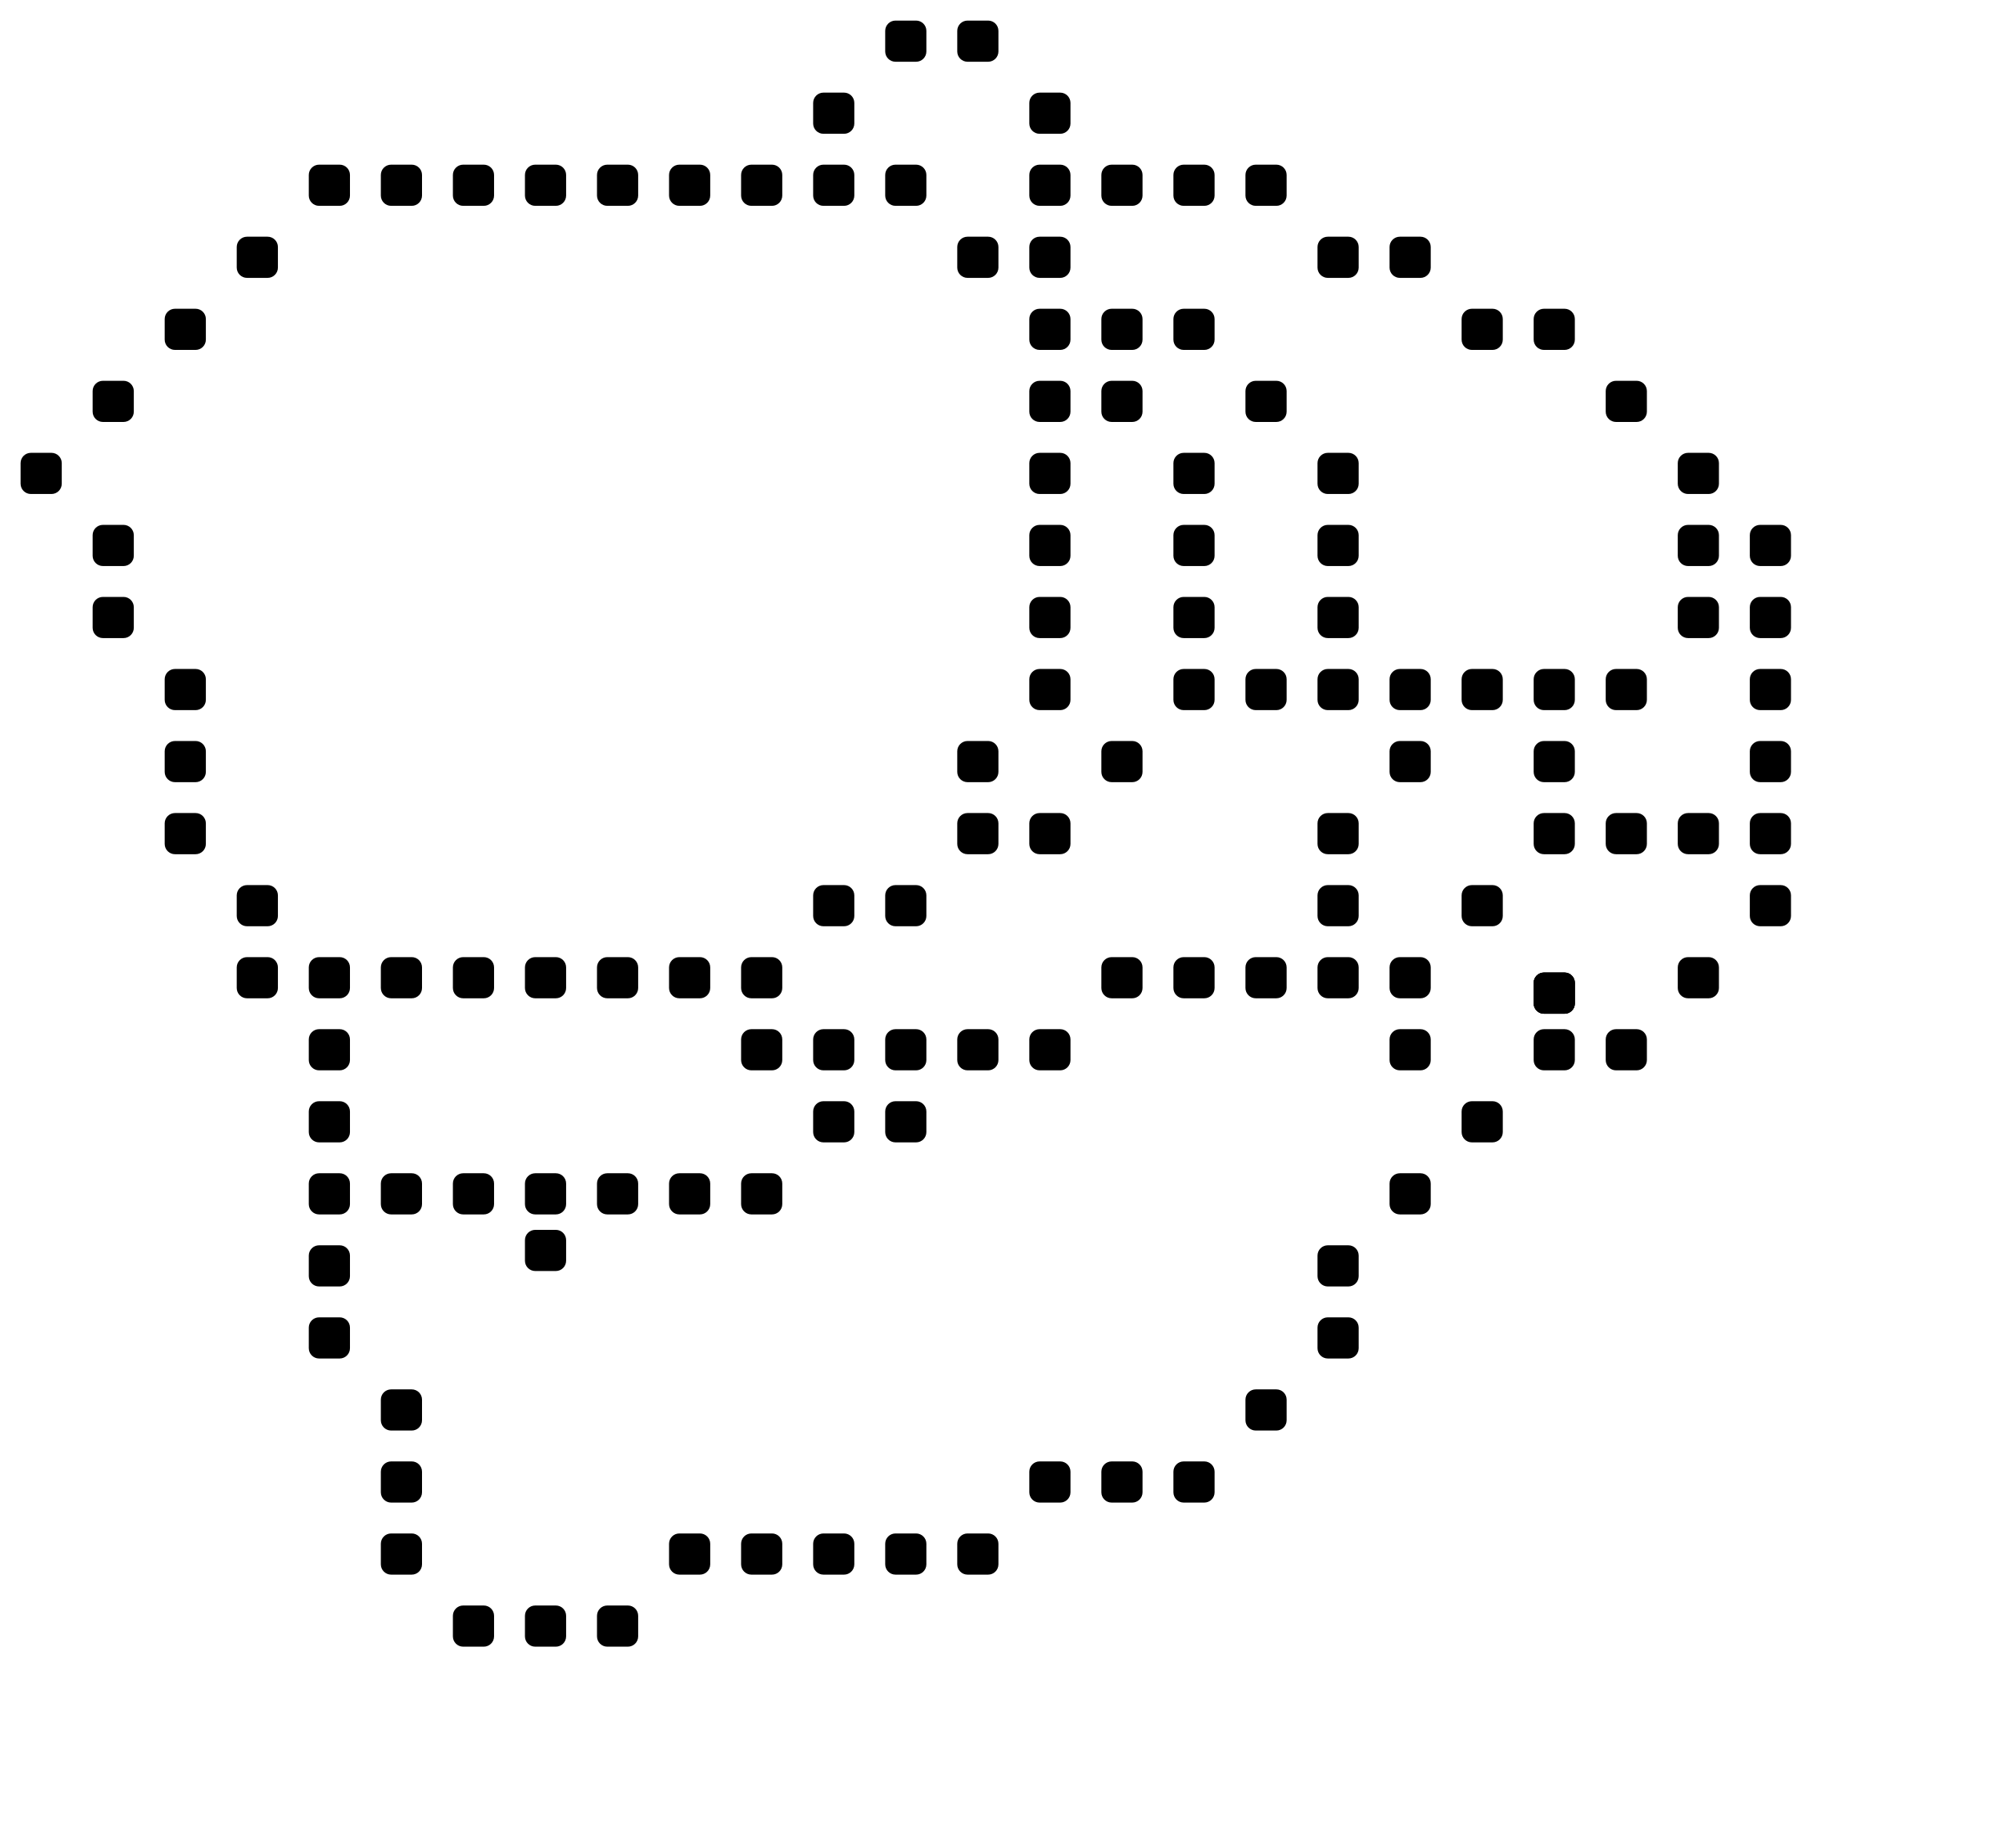
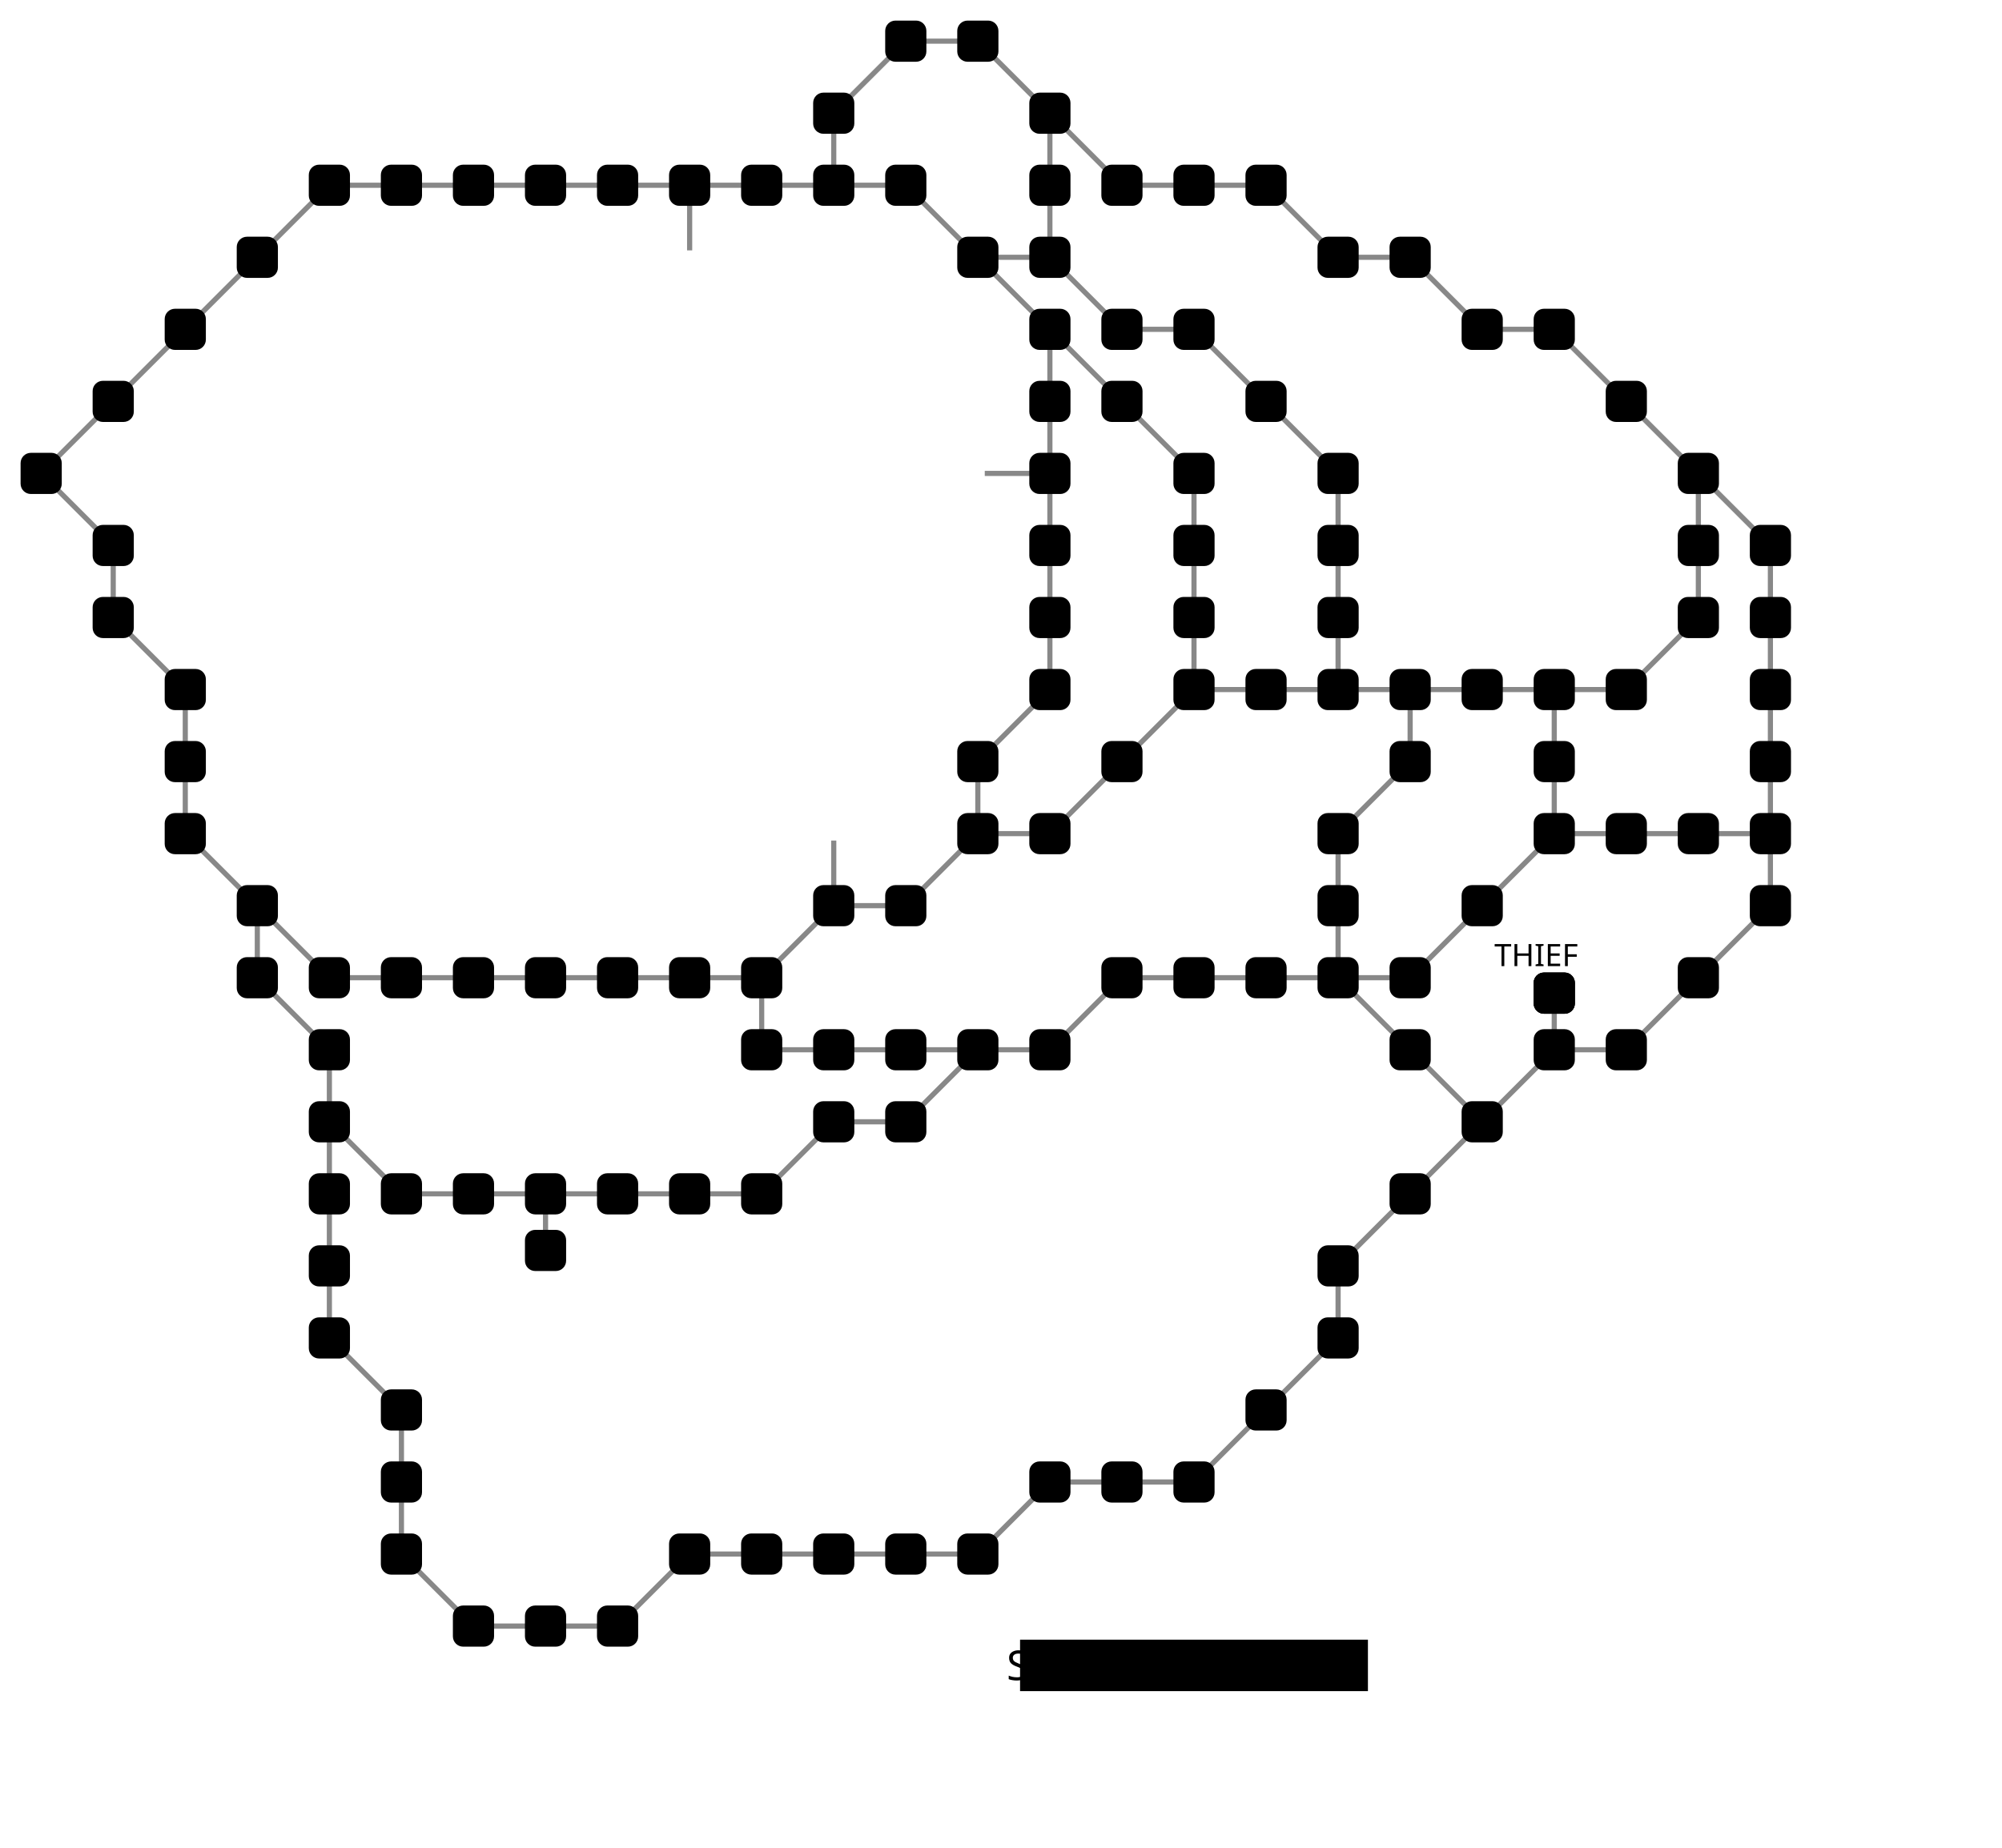
- <svg xmlns="http://www.w3.org/2000/svg" viewBox="0 0 389 359" class="map-svg" data-map-id="43">
-   <g id="layer-artwork" />
+ <svg xmlns="http://www.w3.org/2000/svg" viewBox="0 0 389 359" class="map-svg" data-map-id="43" version="1.1" id="svg1" xml:space="preserve">
+   <defs id="defs1" />
+   <g id="layer-artwork">
+     <rect id="rect118-2-6-2" width="67.592" height="10" x="198.204" y="318.64" class="city-sign" style="stroke-width:0.672" />
+     <path d="M 162,176 V 163.345" id="path1" class="exit-offmap" fill="none" stroke="#888888" />
+     <path d="M 134,48.655 V 36" id="path2" class="exit-offmap" fill="none" stroke="#888888" />
+     <path d="M 191.345,92 H 204" id="path3" class="exit-offmap" fill="none" stroke="#888888" />
+     <path d="m 64,36 h 112 l 56,56 v 42 l -28,28 h -14 l -14,14 h -14 l -14,14 H 64 L 36,162 V 134 L 22,120 V 106 L 8,92 Z" id="path4" class="exit" fill="none" stroke="#888888" />
+     <path d="M 162,36 V 22 L 176,8 h 14 l 14,14 v 28 h -14" id="path5" class="exit" fill="none" stroke="#888888" />
+     <path d="m 204,22 14,14 h 28 l 14,14 h 14 l 14,14 h 14 l 42,42 v 70 l -28,28 h -14 v -11" id="path6" class="exit" fill="none" stroke="#888888" />
+     <path d="m 190,162 v -14 l 14,-14 V 64" id="path7" class="exit" fill="none" stroke="#888888" />
+     <path d="m 204,50 14,14 h 14 l 14,14 14,14 v 42 h -28" id="path8" class="exit" fill="none" stroke="#888888" />
+     <path d="m 260,134 h 56 l 14,-14 V 92" id="path9" class="exit" fill="none" stroke="#888888" />
+     <path d="M 344,162 H 302 V 134" id="path10" class="exit" fill="none" stroke="#888888" />
+     <path d="m 302,162 -28,28 h -14 v -28 l 14,-14 v -14" id="path11" class="exit" fill="none" stroke="#888888" />
+     <path d="m 302,204 -14,14 -14,-14 -14,-14 h -42 l -14,14 h -56 v -14" id="path12" class="exit" fill="none" stroke="#888888" />
+     <path d="m 288,218 -14,14 -14,14 v 14 l -14,14 -14,14 h -28 l -14,14 h -56 l -14,14 H 92 L 78,302 V 274 L 64,260 v -42 l 14,14 h 70 l 14,-14 h 14 l 14,-14" id="path13" class="exit" fill="none" stroke="#888888" />
+     <path d="M 106,243 V 232" id="path14" class="exit" fill="none" stroke="#888888" />
+     <path d="M 64,218 V 204 L 50,190 v -14" id="path15" class="exit" fill="none" stroke="#888888" />
+     <text xml:space="preserve" x="231.984" y="326.5" id="text118-7-2-7" class="city-sign-label" text-anchor="middle" font-size="8px" style="font-family:'Noto Sans', sans-serif">
+       <tspan x="231.984" y="326.5" style="font-style:normal;font-variant:normal;font-weight:normal;font-stretch:normal;font-family:NotoSans;-inkscape-font-specification:NotoSans" id="tspan119-9-0">STO LAT SEWERS</tspan>
+     </text>
+     <text xml:space="preserve" x="302.393" y="187.744" id="text156-1" class="map-label" text-anchor="middle" font-size="6px" style="font-family:'Noto Sans', sans-serif">
+       <tspan x="302.393" y="187.744" style="font-style:normal;font-variant:normal;font-weight:normal;font-stretch:normal;font-family:NotoSans;-inkscape-font-specification:NotoSans" id="tspan157">THIEF</tspan>
+     </text>
+   </g>
  <g id="layer-exits">
    <line id="edge-74ef431c926e729fe1e07e225727c14b44919188-f8a857039f94af1eb191af12fc84fdf0420caa1c" class="exit" x1="302" y1="193" x2="302" y2="193" />
    <line id="edge-02f1d1b27eab8d65affb880525ddafb9f0941735-74ef431c926e729fe1e07e225727c14b44919188" class="exit" x1="302" y1="193" x2="302" y2="193" />
  </g>
  <g id="layer-rooms">
    <rect id="room-c9adb6b5b8e4df64fc39bceccec2ed270fada818" class="room indoor" data-label="dank and draughty sewer tunnel, where a ladder leads upwards" x="256" y="46" width="8" height="8" rx="2" />
    <rect id="room-e6bf2371ee518fbb0883f634daf46b3881a70de6" class="room indoor" data-label="dank and draughty sewer tunnel, where a ladder leads upwards" x="158" y="18" width="8" height="8" rx="2" />
    <rect id="room-ab0c53ea14e9cb39e75c9cbaa889fec2f08d9314" class="room indoor" data-label="dank and draughty sewer tunnel, where a ladder leads upwards" x="228" y="116" width="8" height="8" rx="2" />
    <rect id="room-c3b52402697ebc6b54edf5e633ba2328c273f590" class="room indoor" data-label="dank and draughty sewer tunnel, where a ladder leads upwards" x="326" y="116" width="8" height="8" rx="2" />
    <rect id="room-2f6660fb7457d421d71d519ed99c1c681b583a7a" class="room indoor" data-label="dank and draughty sewer tunnel, where a ladder leads upwards" x="158" y="200" width="8" height="8" rx="2" />
    <rect id="room-92291858f88336568483058e28084076dfc9d307" class="room indoor" data-label="dank and draughty sewer tunnel, where a ladder leads upwards" x="18" y="116" width="8" height="8" rx="2" />
    <rect id="room-cb93a7ac59cc1205cc44a7fd471dfe17908d5e7b" class="room indoor" data-label="dank and draughty sewer tunnel, where a ladder leads upwards" x="74" y="298" width="8" height="8" rx="2" />
    <rect id="room-1db1601528d3758cd1485e8c7e36e3ba344346fd" class="room indoor" data-label="dank and draughty sewer tunnel, where a ladder leads upwards" x="200" y="284" width="8" height="8" rx="2" />
    <rect id="room-b19929dca3a18b7c4f7510158c1d7a57f9fa23e2" class="room indoor" data-label="dank and draughty sewer tunnel with a grille set into one wall" x="298" y="200" width="8" height="8" rx="2" />
    <rect id="room-2850b9ac3627d36f57e33a4905e94d13ae554f31" class="room indoor" data-label="dank and draughty sewer tunnel" x="144" y="200" width="8" height="8" rx="2" />
    <rect id="room-6e58e794f1bb290ffd28f8bb78f3fe68bdfa1627" class="room indoor" data-label="dank and draughty sewer tunnel" x="144" y="186" width="8" height="8" rx="2" />
    <rect id="room-b028630c1b20fd182b97893a932dc162b9bf7b7c" class="room indoor" data-label="dank and draughty sewer tunnel with a ledge running along one wall" x="284" y="214" width="8" height="8" rx="2" />
    <rect id="room-307a7a8419b5b3d185b922078f6dc07d7b48a48d" class="room indoor" data-label="dank and draughty sewer tunnel" x="312" y="200" width="8" height="8" rx="2" />
    <rect id="room-75d76f268928473baf3eb1ff07da962f9a2ef980" class="room indoor" data-label="dank and draughty sewer tunnel" x="326" y="186" width="8" height="8" rx="2" />
    <rect id="room-425cd4d9aa857cb50358914d60088e0dbf3d9850" class="room indoor" data-label="dank and draughty sewer tunnel" x="340" y="172" width="8" height="8" rx="2" />
    <rect id="room-ce7df6c20a83fbfdbb7e018e27c77c0229ddf31a" class="room indoor" data-label="dank and draughty sewer tunnel" x="340" y="158" width="8" height="8" rx="2" />
    <rect id="room-7a7ec41cf0130f4ec6c9b035d80731df1bd9e6dc" class="room indoor" data-label="dank and draughty sewer tunnel" x="102" y="228" width="8" height="8" rx="2" />
    <rect id="room-1e2e020631f7c8c6ceedda1e28127135d0aa1a4c" class="room indoor" data-label="opulent underground room" x="102" y="239" width="8" height="8" rx="2" />
    <rect id="room-26820eefa7359f6f501aa3d067f7b85e907d1252" class="room indoor" data-label="dank and draughty sewer tunnel" x="88" y="228" width="8" height="8" rx="2" />
    <rect id="room-2b0ec12f9f78260b0e73652db48929eac6362ad4" class="room indoor" data-label="dank and draughty sewer tunnel" x="74" y="228" width="8" height="8" rx="2" />
    <rect id="room-d0e49d65656fa94b8b79a9f00a73f6da302879ee" class="room indoor" data-label="dank and draughty sewer tunnel" x="60" y="214" width="8" height="8" rx="2" />
    <rect id="room-9de7905cfdfa5cffa6d0e74ef7159f65111ec4a8" class="room indoor" data-label="dank and draughty sewer tunnel" x="60" y="200" width="8" height="8" rx="2" />
    <rect id="room-c26c0bda690ef5e80fbfe5a3c54f665a68c903cc" class="room indoor" data-label="dank and draughty sewer tunnel" x="46" y="186" width="8" height="8" rx="2" />
    <rect id="room-520345ac929cd62386768719680c69366017f806" class="room indoor" data-label="dank and draughty sewer tunnel" x="46" y="172" width="8" height="8" rx="2" />
    <rect id="room-296eceb0d02fc26074c9bcc2d0affe8b1a9cd661" class="room indoor" data-label="dank and draughty sewer tunnel with a grille set into one wall" x="60" y="186" width="8" height="8" rx="2" />
    <rect id="room-9437ea6e21716578ba9c802995a2142d7f48b1fd" class="room indoor" data-label="dank and draughty sewer tunnel" x="74" y="186" width="8" height="8" rx="2" />
    <rect id="room-190060cd4ed561c2df106cd6b6c21d3b86d3a297" class="room indoor" data-label="dank and draughty sewer tunnel" x="88" y="186" width="8" height="8" rx="2" />
    <rect id="room-fb872721229fc753f5abfae5db21a5c0dd62cd53" class="room indoor" data-label="dank and draughty sewer tunnel" x="102" y="186" width="8" height="8" rx="2" />
    <rect id="room-a940bd8fc4a81dc3488dfe83a9514ad2d5f309d1" class="room indoor" data-label="dank and draughty sewer tunnel" x="116" y="186" width="8" height="8" rx="2" />
    <rect id="room-9ad3fa2a94ecac0695e9131c18471c1018daeb72" class="room indoor" data-label="dank and draughty sewer tunnel with a ledge running along one wall" x="130" y="186" width="8" height="8" rx="2" />
    <rect id="room-563f4f7dca7e2aa6b0ec758af107072b3cea6adc" class="room indoor" data-label="dank and draughty sewer tunnel" x="158" y="172" width="8" height="8" rx="2" />
    <rect id="room-0eafa14030c088855075248c548bb972c0359d5c" class="room indoor" data-label="dank and draughty sewer tunnel" x="186" y="46" width="8" height="8" rx="2" />
    <rect id="room-51af0ce204b3a470faef7252745e5591f45cb302" class="room indoor" data-label="dank and draughty sewer tunnel with a grille set into one wall" x="172" y="32" width="8" height="8" rx="2" />
    <rect id="room-bfdb02cb3065b2b200a2001732b24a10b69d2ef5" class="room indoor" data-label="dank and draughty sewer tunnel" x="158" y="32" width="8" height="8" rx="2" />
    <rect id="room-41226fff7faac8c1c8172c578c6b610a6b5e8c69" class="room indoor" data-label="dank and draughty sewer tunnel" x="116" y="32" width="8" height="8" rx="2" />
    <rect id="room-f425d688dbc63c1f111522b68b30164ca35af078" class="room indoor" data-label="dank and draughty sewer tunnel" x="130" y="32" width="8" height="8" rx="2" />
    <rect id="room-86fd5249941ffa530abfb16d363aa969087c1bd3" class="room indoor" data-label="dank and draughty sewer tunnel" x="144" y="32" width="8" height="8" rx="2" />
    <rect id="room-45329a143f1a2af34366c2b422a44c26bea505ef" class="room indoor" data-label="dank and draughty sewer tunnel" x="130" y="228" width="8" height="8" rx="2" />
    <rect id="room-4a10734b4cd56416c6c7d3330cc954ad4910d629" class="room indoor" data-label="dank and draughty sewer tunnel" x="242" y="130" width="8" height="8" rx="2" />
    <rect id="room-2515b922c3e1c57165a81f929b5b6bf6f52658b0" class="room indoor" data-label="dank and draughty sewer tunnel" x="228" y="130" width="8" height="8" rx="2" />
    <rect id="room-9fd50567acf30e740d16883e2014ba9a6affb6d1" class="room indoor" data-label="dank and draughty sewer tunnel" x="228" y="102" width="8" height="8" rx="2" />
    <rect id="room-496402165176cc50047ac6f40ee8678d3a3115d0" class="room indoor" data-label="dank and draughty sewer tunnel" x="228" y="88" width="8" height="8" rx="2" />
    <rect id="room-26beea242856bcbead8592c00405fe0329577a9c" class="room indoor" data-label="dank and draughty sewer tunnel" x="214" y="74" width="8" height="8" rx="2" />
    <rect id="room-040afc9bfd276f8b42698ec85f035dfa7e300ff2" class="room indoor" data-label="dank and draughty sewer tunnel" x="200" y="60" width="8" height="8" rx="2" />
    <rect id="room-35171fbc81f343f672598161b9f81a4bdabc5147" class="room indoor" data-label="dank and draughty sewer tunnel" x="200" y="46" width="8" height="8" rx="2" />
    <rect id="room-9116cc82fb35a9f61b1beeb841301533e71f4fad" class="room indoor" data-label="dank and draughty sewer tunnel" x="200" y="32" width="8" height="8" rx="2" />
    <rect id="room-677463f3903823503e04dbe144045f3e6980bacb" class="room indoor" data-label="dank and draughty sewer tunnel" x="200" y="18" width="8" height="8" rx="2" />
    <rect id="room-cc2b512136f96940309d2f92433d590c0fc7c4d7" class="room indoor" data-label="dank and draughty sewer tunnel with a grille set into one wall" x="116" y="228" width="8" height="8" rx="2" />
    <rect id="room-3369dfdf3a59aa222b265e8aff865cdc9e542bc3" class="room indoor" data-label="dank and draughty sewer tunnel" x="256" y="116" width="8" height="8" rx="2" />
    <rect id="room-4ca272693331160344810df5b2f2ff1758d46c2a" class="room indoor" data-label="dank and draughty sewer tunnel with a grille set into one wall" x="256" y="102" width="8" height="8" rx="2" />
    <rect id="room-77042fb9f51986ed04f4127b0390e6ab64dc7713" class="room indoor" data-label="dank and draughty sewer tunnel with a ledge running along one wall" x="256" y="88" width="8" height="8" rx="2" />
    <rect id="room-42bcf7b4f63b9895b8dddf2751c62c6b54f74091" class="room indoor" data-label="dank and draughty sewer tunnel with a grille set into one wall" x="242" y="74" width="8" height="8" rx="2" />
    <rect id="room-798124906b9a18c242664f4b023a549bf228bc4c" class="room indoor" data-label="dank and draughty sewer tunnel" x="228" y="60" width="8" height="8" rx="2" />
    <rect id="room-07df0ca0710b64298768d23b3211b2eca8178322" class="room indoor" data-label="dank and draughty sewer tunnel" x="214" y="60" width="8" height="8" rx="2" />
    <rect id="room-214441641be075d0e2d417a9f5abd5ea539eb616" class="room indoor" data-label="dank and draughty sewer tunnel" x="186" y="4" width="8" height="8" rx="2" />
    <rect id="room-0749e55771a0adafee43adbd9dd394d82b2f5c94" class="room indoor" data-label="dank and draughty sewer tunnel" x="172" y="4" width="8" height="8" rx="2" />
    <rect id="room-128b87e32f7e7858b51d866a95bb5714db38b559" class="room indoor" data-label="dank and draughty sewer tunnel" x="270" y="228" width="8" height="8" rx="2" />
    <rect id="room-aaf100c86f7460b7d2ef8b0da4402cd34d70e074" class="room indoor" data-label="dank and draughty sewer tunnel with a ledge running along one wall" x="256" y="242" width="8" height="8" rx="2" />
    <rect id="room-690eae8c73442ba7767858044d1c500e9f690410" class="room indoor" data-label="dank and draughty sewer tunnel" x="256" y="256" width="8" height="8" rx="2" />
    <rect id="room-146aa375814fa08a255aa7a767c99e5faa11533c" class="room indoor" data-label="dank and draughty sewer tunnel with a ledge running along one wall" x="102" y="32" width="8" height="8" rx="2" />
    <rect id="room-fca5c1016aa3ff4f5bd76580815bb8244e61172d" class="room indoor" data-label="dank and draughty sewer tunnel" x="88" y="32" width="8" height="8" rx="2" />
    <rect id="room-4a6ace07f17bbfcdb7cb0b6b0318df3b4dbc8ee0" class="room indoor" data-label="dank and draughty sewer tunnel" x="60" y="228" width="8" height="8" rx="2" />
    <rect id="room-a01b233cee04609bbc7c90b3b35e6c05f71ead0e" class="room indoor" data-label="dank and draughty sewer tunnel" x="60" y="242" width="8" height="8" rx="2" />
    <rect id="room-4e3299a619c311596aff198f83d3e0d3ba0ee5d2" class="room indoor" data-label="dank and draughty sewer tunnel" x="60" y="256" width="8" height="8" rx="2" />
    <rect id="room-39ff7a3ddb66e8e13709a43ad23e873b52ac9120" class="room indoor" data-label="dank and draughty sewer tunnel" x="74" y="270" width="8" height="8" rx="2" />
    <rect id="room-f6451bf9f71ffcb0ea24ba95fc6c357366fe472a" class="room indoor" data-label="dank and draughty sewer tunnel with a grille set into one wall" x="74" y="284" width="8" height="8" rx="2" />
    <rect id="room-423124b122e9a86c29c8c354561f49f3566d1d1c" class="room indoor" data-label="dank and draughty sewer tunnel with a grille set into one wall" x="88" y="312" width="8" height="8" rx="2" />
    <rect id="room-213dcdb3a95c6523b8fb9d66c3a71d6e83bf3c49" class="room indoor" data-label="dank and draughty sewer tunnel" x="102" y="312" width="8" height="8" rx="2" />
    <rect id="room-35083414386f3a68e11458467bd3cca794f1a79a" class="room indoor" data-label="dank and draughty sewer tunnel" x="116" y="312" width="8" height="8" rx="2" />
    <rect id="room-aa9d9be88323cb18c4c31b2d7cb773ef3d50d504" class="room indoor" data-label="dank and draughty sewer tunnel with a ledge running along one wall" x="130" y="298" width="8" height="8" rx="2" />
    <rect id="room-4e4f3c587218e77fccfd259f16c79086fa168d6c" class="room indoor" data-label="dank and draughty sewer tunnel" x="144" y="298" width="8" height="8" rx="2" />
    <rect id="room-709c0262c85cebe72f9db8d6f863e2bdc2401362" class="room indoor" data-label="dank and draughty sewer tunnel" x="158" y="298" width="8" height="8" rx="2" />
    <rect id="room-64548da621a9283ec86f7b2f3c23d4c1cf4b7727" class="room indoor" data-label="dank and draughty sewer tunnel" x="172" y="298" width="8" height="8" rx="2" />
    <rect id="room-81d2b28e882eaaa7a7c238987679e92e63729736" class="room indoor" data-label="dank and draughty sewer tunnel" x="186" y="298" width="8" height="8" rx="2" />
    <rect id="room-21da051bd41f8dc8aacddb1bda16862ee483016f" class="room indoor" data-label="dank and draughty sewer tunnel" x="144" y="228" width="8" height="8" rx="2" />
    <rect id="room-cbcc834421529e5cf5d1fefb7433c221ccf6fb0c" class="room indoor" data-label="dank and draughty sewer tunnel" x="158" y="214" width="8" height="8" rx="2" />
    <rect id="room-8209d8de41a40aff99657353cdab5b9e0bb1437f" class="room indoor" data-label="dank and draughty sewer tunnel" x="172" y="214" width="8" height="8" rx="2" />
    <rect id="room-c3939cf7b99e96e560ce9f44a60c302008114da6" class="room indoor" data-label="dank and draughty sewer tunnel" x="186" y="200" width="8" height="8" rx="2" />
    <rect id="room-91d2d682a78e69029d2c31830aa1791c110e6779" class="room indoor" data-label="dank and draughty sewer tunnel" x="172" y="200" width="8" height="8" rx="2" />
    <rect id="room-e513f72dfc78b05d76caed41bbd749983da789dc" class="room indoor" data-label="dank and draughty sewer tunnel" x="200" y="200" width="8" height="8" rx="2" />
    <rect id="room-d44d8ed6f8974c801ee5ef39f0b809e7d41649c6" class="room indoor" data-label="dank and draughty sewer tunnel" x="214" y="186" width="8" height="8" rx="2" />
    <rect id="room-de7f2a2d081e4c94430ff47778f70b69e1c9c7ac" class="room indoor" data-label="dank and draughty sewer tunnel" x="228" y="186" width="8" height="8" rx="2" />
    <rect id="room-9568e818ba22be3a2b537b58383df92b2e369068" class="room indoor" data-label="dank and draughty sewer tunnel" x="242" y="186" width="8" height="8" rx="2" />
    <rect id="room-4c8bf02e8f78c3240c6f5195f477b5b1af3f5b3b" class="room indoor" data-label="dank and draughty sewer tunnel with a grille set into one wall" x="256" y="186" width="8" height="8" rx="2" />
    <rect id="room-f00d3506afef1a774d7a1ab5701e1b14525d705d" class="room indoor" data-label="dank and draughty sewer tunnel" x="270" y="200" width="8" height="8" rx="2" />
    <rect id="room-66d8c50eb75581fc319715b1376504c2a36b7672" class="room indoor" data-label="dank and draughty sewer tunnel" x="270" y="186" width="8" height="8" rx="2" />
    <rect id="room-f52565b871033aef58308b71bdaa41531a9f42e0" class="room indoor" data-label="dank and draughty sewer tunnel" x="284" y="172" width="8" height="8" rx="2" />
    <rect id="room-0c4104e1f86666505e7d976aa2a2086117964bcd" class="room indoor" data-label="dank and draughty sewer tunnel" x="298" y="158" width="8" height="8" rx="2" />
    <rect id="room-59ffbed2c304f620f8dfc195aa4d2d526e076e13" class="room indoor" data-label="dank and draughty sewer tunnel with a grille set into one wall" x="312" y="158" width="8" height="8" rx="2" />
    <rect id="room-44fa60e1a8022b23621f0b521bc253c2805c4909" class="room indoor" data-label="dank and draughty sewer tunnel" x="326" y="158" width="8" height="8" rx="2" />
    <rect id="room-9d66da8ed5c5c1cf367fa8f3157b2946dd75b1df" class="room indoor" data-label="dank and draughty sewer tunnel" x="340" y="144" width="8" height="8" rx="2" />
    <rect id="room-0fb8255832950cb709abf043f6ebecb44574b86a" class="room indoor" data-label="dank and draughty sewer tunnel" x="340" y="130" width="8" height="8" rx="2" />
    <rect id="room-0750d8adc4ab519070538d02e41b0e44050032dc" class="room indoor" data-label="dank and draughty sewer tunnel" x="340" y="116" width="8" height="8" rx="2" />
    <rect id="room-ad99bd8cd7223d8579b19f22569a40b0c6b0b78f" class="room indoor" data-label="dank and draughty sewer tunnel with a ledge running along one wall" x="32" y="158" width="8" height="8" rx="2" />
    <rect id="room-40c29cd3efecd2fb1643313afd86ac02b01eba2d" class="room indoor" data-label="dank and draughty sewer tunnel" x="32" y="144" width="8" height="8" rx="2" />
    <rect id="room-a6c0f62165e585902ce68dd607cfd30b4686c6af" class="room indoor" data-label="dank and draughty sewer tunnel" x="32" y="130" width="8" height="8" rx="2" />
    <rect id="room-0e7b6308e23d5e0e2f25e6024f7efa79bfe93787" class="room indoor" data-label="dank and draughty sewer tunnel" x="18" y="102" width="8" height="8" rx="2" />
    <rect id="room-624d4fa166f8b8ac992a4857ebf3ca6ce2e7b58e" class="room indoor" data-label="dank and draughty sewer tunnel" x="4" y="88" width="8" height="8" rx="2" />
    <rect id="room-70fa5265e58fa4ba53aea8a31bcf752244e30004" class="room indoor" data-label="dank and draughty sewer tunnel" x="18" y="74" width="8" height="8" rx="2" />
    <rect id="room-82b87247dc54318b35bbe6199cdbc1f23d97d41f" class="room indoor" data-label="dank and draughty sewer tunnel with a grille set into one wall" x="32" y="60" width="8" height="8" rx="2" />
    <rect id="room-c0590df33b119a770df69fe09468e55add3208f6" class="room indoor" data-label="dank and draughty sewer tunnel with a ledge running along one wall" x="46" y="46" width="8" height="8" rx="2" />
    <rect id="room-8eb090338ac53b6ed01192c6e9e6bd3024fc2b01" class="room indoor" data-label="dank and draughty sewer tunnel with a grille set into one wall" x="186" y="144" width="8" height="8" rx="2" />
    <rect id="room-5bed22aae0424c8b477c5fa70dde996df0e269df" class="room indoor" data-label="dank and draughty sewer tunnel" x="186" y="158" width="8" height="8" rx="2" />
    <rect id="room-f9792de44fc38a186d7394825d5bd1d64ec90430" class="room indoor" data-label="dank and draughty sewer tunnel" x="312" y="74" width="8" height="8" rx="2" />
    <rect id="room-2e209f1532bc0a9a389fbf8fd348eada3187ee27" class="room indoor" data-label="dank and draughty sewer tunnel" x="326" y="88" width="8" height="8" rx="2" />
    <rect id="room-80c048ba2a3a33394a8c3340cf152f078a0c9294" class="room indoor" data-label="dank and draughty sewer tunnel" x="340" y="102" width="8" height="8" rx="2" />
    <rect id="room-0bdd5551a649f1a4894fc7fb0b46f937abcecd94" class="room indoor" data-label="dank and draughty sewer tunnel" x="326" y="102" width="8" height="8" rx="2" />
    <rect id="room-23276048e463aaf39c766c1723e93661d0544382" class="room indoor" data-label="dank and draughty sewer tunnel" x="298" y="60" width="8" height="8" rx="2" />
    <rect id="room-cbff55bb3ef647b6f312b212c5816598d3b12d8e" class="room indoor" data-label="dank and draughty sewer tunnel with a ledge running along one wall" x="284" y="60" width="8" height="8" rx="2" />
    <rect id="room-e4efeeddecfec42bb5b709527d34a1b3cba3e13e" class="room indoor" data-label="dank and draughty sewer tunnel" x="270" y="46" width="8" height="8" rx="2" />
    <rect id="room-da36c401eaf76bb5f157b67abe3c5596eeb122e2" class="room indoor" data-label="dank and draughty sewer tunnel" x="60" y="32" width="8" height="8" rx="2" />
    <rect id="room-c013b68fddb2769ba33c2ff8744df5032c5c0f54" class="room indoor" data-label="dank and draughty sewer tunnel" x="74" y="32" width="8" height="8" rx="2" />
    <rect id="room-5a0bcaff0245b5b42eaa13f5bdd322d47980beed" class="room indoor" data-label="dank and draughty sewer tunnel" x="242" y="32" width="8" height="8" rx="2" />
    <rect id="room-3d364b3c62a95e78838903c5ca296751ca7ee496" class="room indoor" data-label="dank and draughty sewer tunnel" x="228" y="32" width="8" height="8" rx="2" />
    <rect id="room-20b588e5d9ef434813e18888b81a0429203da079" class="room indoor" data-label="dank and draughty sewer tunnel" x="214" y="32" width="8" height="8" rx="2" />
    <rect id="room-f36a0072ee97142ea43fce2ccc29e07a884300e4" class="room indoor" data-label="dank and draughty sewer tunnel with a ledge running along one wall" x="172" y="172" width="8" height="8" rx="2" />
    <rect id="room-4489281e5efb6060d8e8298afbc738d1e284ed8c" class="room indoor" data-label="dank and draughty sewer tunnel with a grille set into one wall" x="200" y="130" width="8" height="8" rx="2" />
    <rect id="room-af0fdc5bb402f2966398f8fdd2c4c3362e47d18e" class="room indoor" data-label="dank and draughty sewer tunnel" x="200" y="116" width="8" height="8" rx="2" />
    <rect id="room-5e2081439ab922f7fa5c7ded7f96e51d62c6a609" class="room indoor" data-label="dank and draughty sewer tunnel" x="200" y="102" width="8" height="8" rx="2" />
    <rect id="room-1f4f3ad4083116fab1fc0259c666909449ff717a" class="room indoor" data-label="dank and draughty sewer tunnel" x="200" y="88" width="8" height="8" rx="2" />
    <rect id="room-a241da9b5b7aa7b419eb39d2021168bdc9950a4b" class="room indoor" data-label="dank and draughty sewer tunnel" x="200" y="74" width="8" height="8" rx="2" />
    <rect id="room-48319f120f2936b0e169fb5fe1acbd33cd25cf83" class="room indoor" data-label="dank and draughty sewer tunnel" x="214" y="144" width="8" height="8" rx="2" />
    <rect id="room-0e6ea7b25910bb657fd656f2fc8f13c25f2741d0" class="room indoor" data-label="dank and draughty sewer tunnel" x="200" y="158" width="8" height="8" rx="2" />
    <rect id="room-69047221fcee133fb9edcff850aaed7482e42bf7" class="room indoor" data-label="dank and draughty sewer tunnel" x="256" y="172" width="8" height="8" rx="2" />
    <rect id="room-81ac8b070787f6037c1831643ad17d7e3d8d9212" class="room indoor" data-label="dank and draughty sewer tunnel" x="256" y="158" width="8" height="8" rx="2" />
    <rect id="room-4bff60dac46cf5118162976bab3cbe705c7b0fcc" class="room indoor" data-label="dank and draughty sewer tunnel" x="270" y="144" width="8" height="8" rx="2" />
    <rect id="room-093900de688641110888c9280daa645582fe5064" class="room indoor" data-label="dank and draughty sewer tunnel" x="270" y="130" width="8" height="8" rx="2" />
    <rect id="room-d831728badb22d8a4f1021a39b0afe49d392bfbf" class="room indoor" data-label="dank and draughty sewer tunnel" x="256" y="130" width="8" height="8" rx="2" />
    <rect id="room-00f62a887952182a40ffab4e84bce9a9da747173" class="room indoor" data-label="dank and draughty sewer tunnel with a ledge running along one wall" x="284" y="130" width="8" height="8" rx="2" />
    <rect id="room-3f86dec7df42fb5a855b27c376c28c71a7920f90" class="room indoor" data-label="dank and draughty sewer tunnel" x="298" y="130" width="8" height="8" rx="2" />
    <rect id="room-dd5a5ef8837470bce5db8c863a26dbdd64399215" class="room indoor" data-label="dank and draughty sewer tunnel" x="298" y="144" width="8" height="8" rx="2" />
    <rect id="room-df124568708dab2da7335afe0597a0c3f6efaf3a" class="room indoor" data-label="dank and draughty sewer tunnel" x="214" y="284" width="8" height="8" rx="2" />
    <rect id="room-61621be355ba7570de482fa0852844a145a17ac4" class="room indoor" data-label="dank and draughty sewer tunnel" x="228" y="284" width="8" height="8" rx="2" />
    <rect id="room-39509d9e6aeb0d2f4d2b24540759af65c5bde8a8" class="room indoor" data-label="dank and draughty sewer tunnel" x="242" y="270" width="8" height="8" rx="2" />
    <rect id="room-c7da48ec2cf71aa72901d712e045aeec0d66726d" class="room indoor" data-label="dank and draughty sewer tunnel" x="312" y="130" width="8" height="8" rx="2" />
    <rect id="room-f8a857039f94af1eb191af12fc84fdf0420caa1c" class="room indoor" data-label="underground room" x="298" y="189" width="8" height="8" rx="2" />
    <rect id="room-74ef431c926e729fe1e07e225727c14b44919188" class="room indoor" data-label="underground tunnel" x="298" y="189" width="8" height="8" rx="2" />
    <rect id="room-02f1d1b27eab8d65affb880525ddafb9f0941735" class="room indoor" data-label="silent tunnel" x="298" y="189" width="8" height="8" rx="2" />
  </g>
  <g id="layer-room-labels" />
  <g id="layer-labels" />
</svg>
